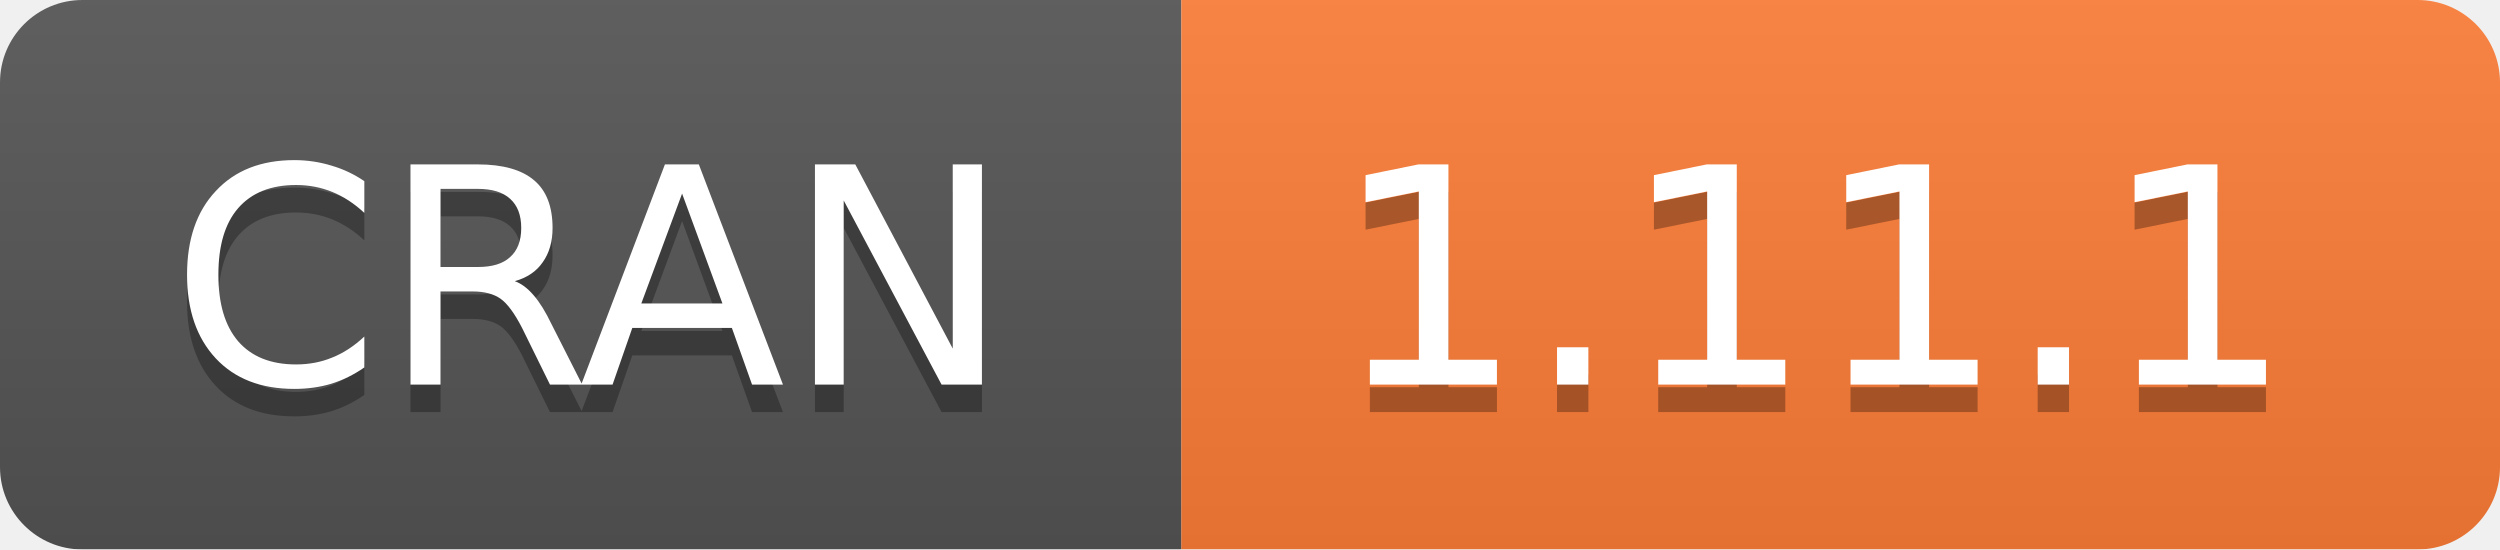
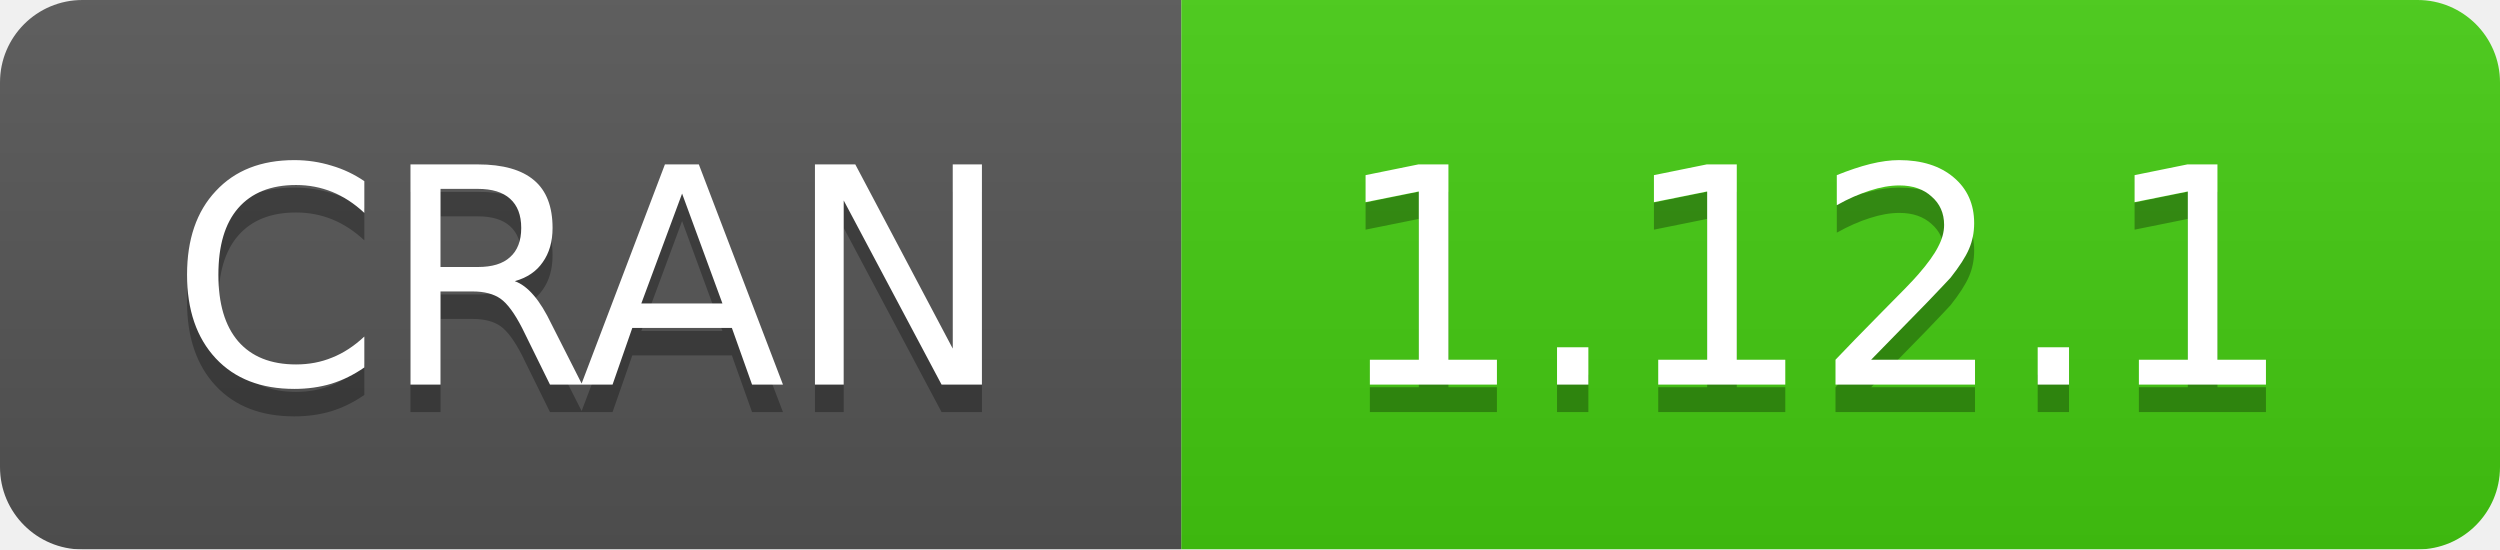
<svg xmlns="http://www.w3.org/2000/svg" width="91" height="20">
  <linearGradient id="b" x2="0" y2="100%">
    <stop offset="0" stop-color="#bbb" stop-opacity=".1" />
    <stop offset="1" stop-opacity=".1" />
  </linearGradient>
  <mask id="a">
    <rect width="91" height="20" rx="3" fill="#fff" />
  </mask>
  <g mask="url(#a)">
    <path fill="#555" d="M0 0h43v20H0z" />
-     <path fill="#fe7d37" d="M43 0h69v20H43z" />
+     <path fill="#4c1" d="M43 0h69v20H43z" />
    <path fill="url(#b)" d="M0 0h91v20H0z" />
  </g>
  <g fill="#fff" text-anchor="middle" font-family="DejaVu Sans,Verdana,Geneva,sans-serif" font-size="11">
    <text x="21.5" y="15" fill="#010101" fill-opacity=".3">
      CRAN
    </text>
    <text x="21.5" y="14">
      CRAN
    </text>
    <text x="66" y="15" fill="#010101" fill-opacity=".3">
-       1.11.1
+       1.12.1
    </text>
    <text x="66" y="14">
-       1.11.1
+       1.12.1
    </text>
  </g>
</svg>
